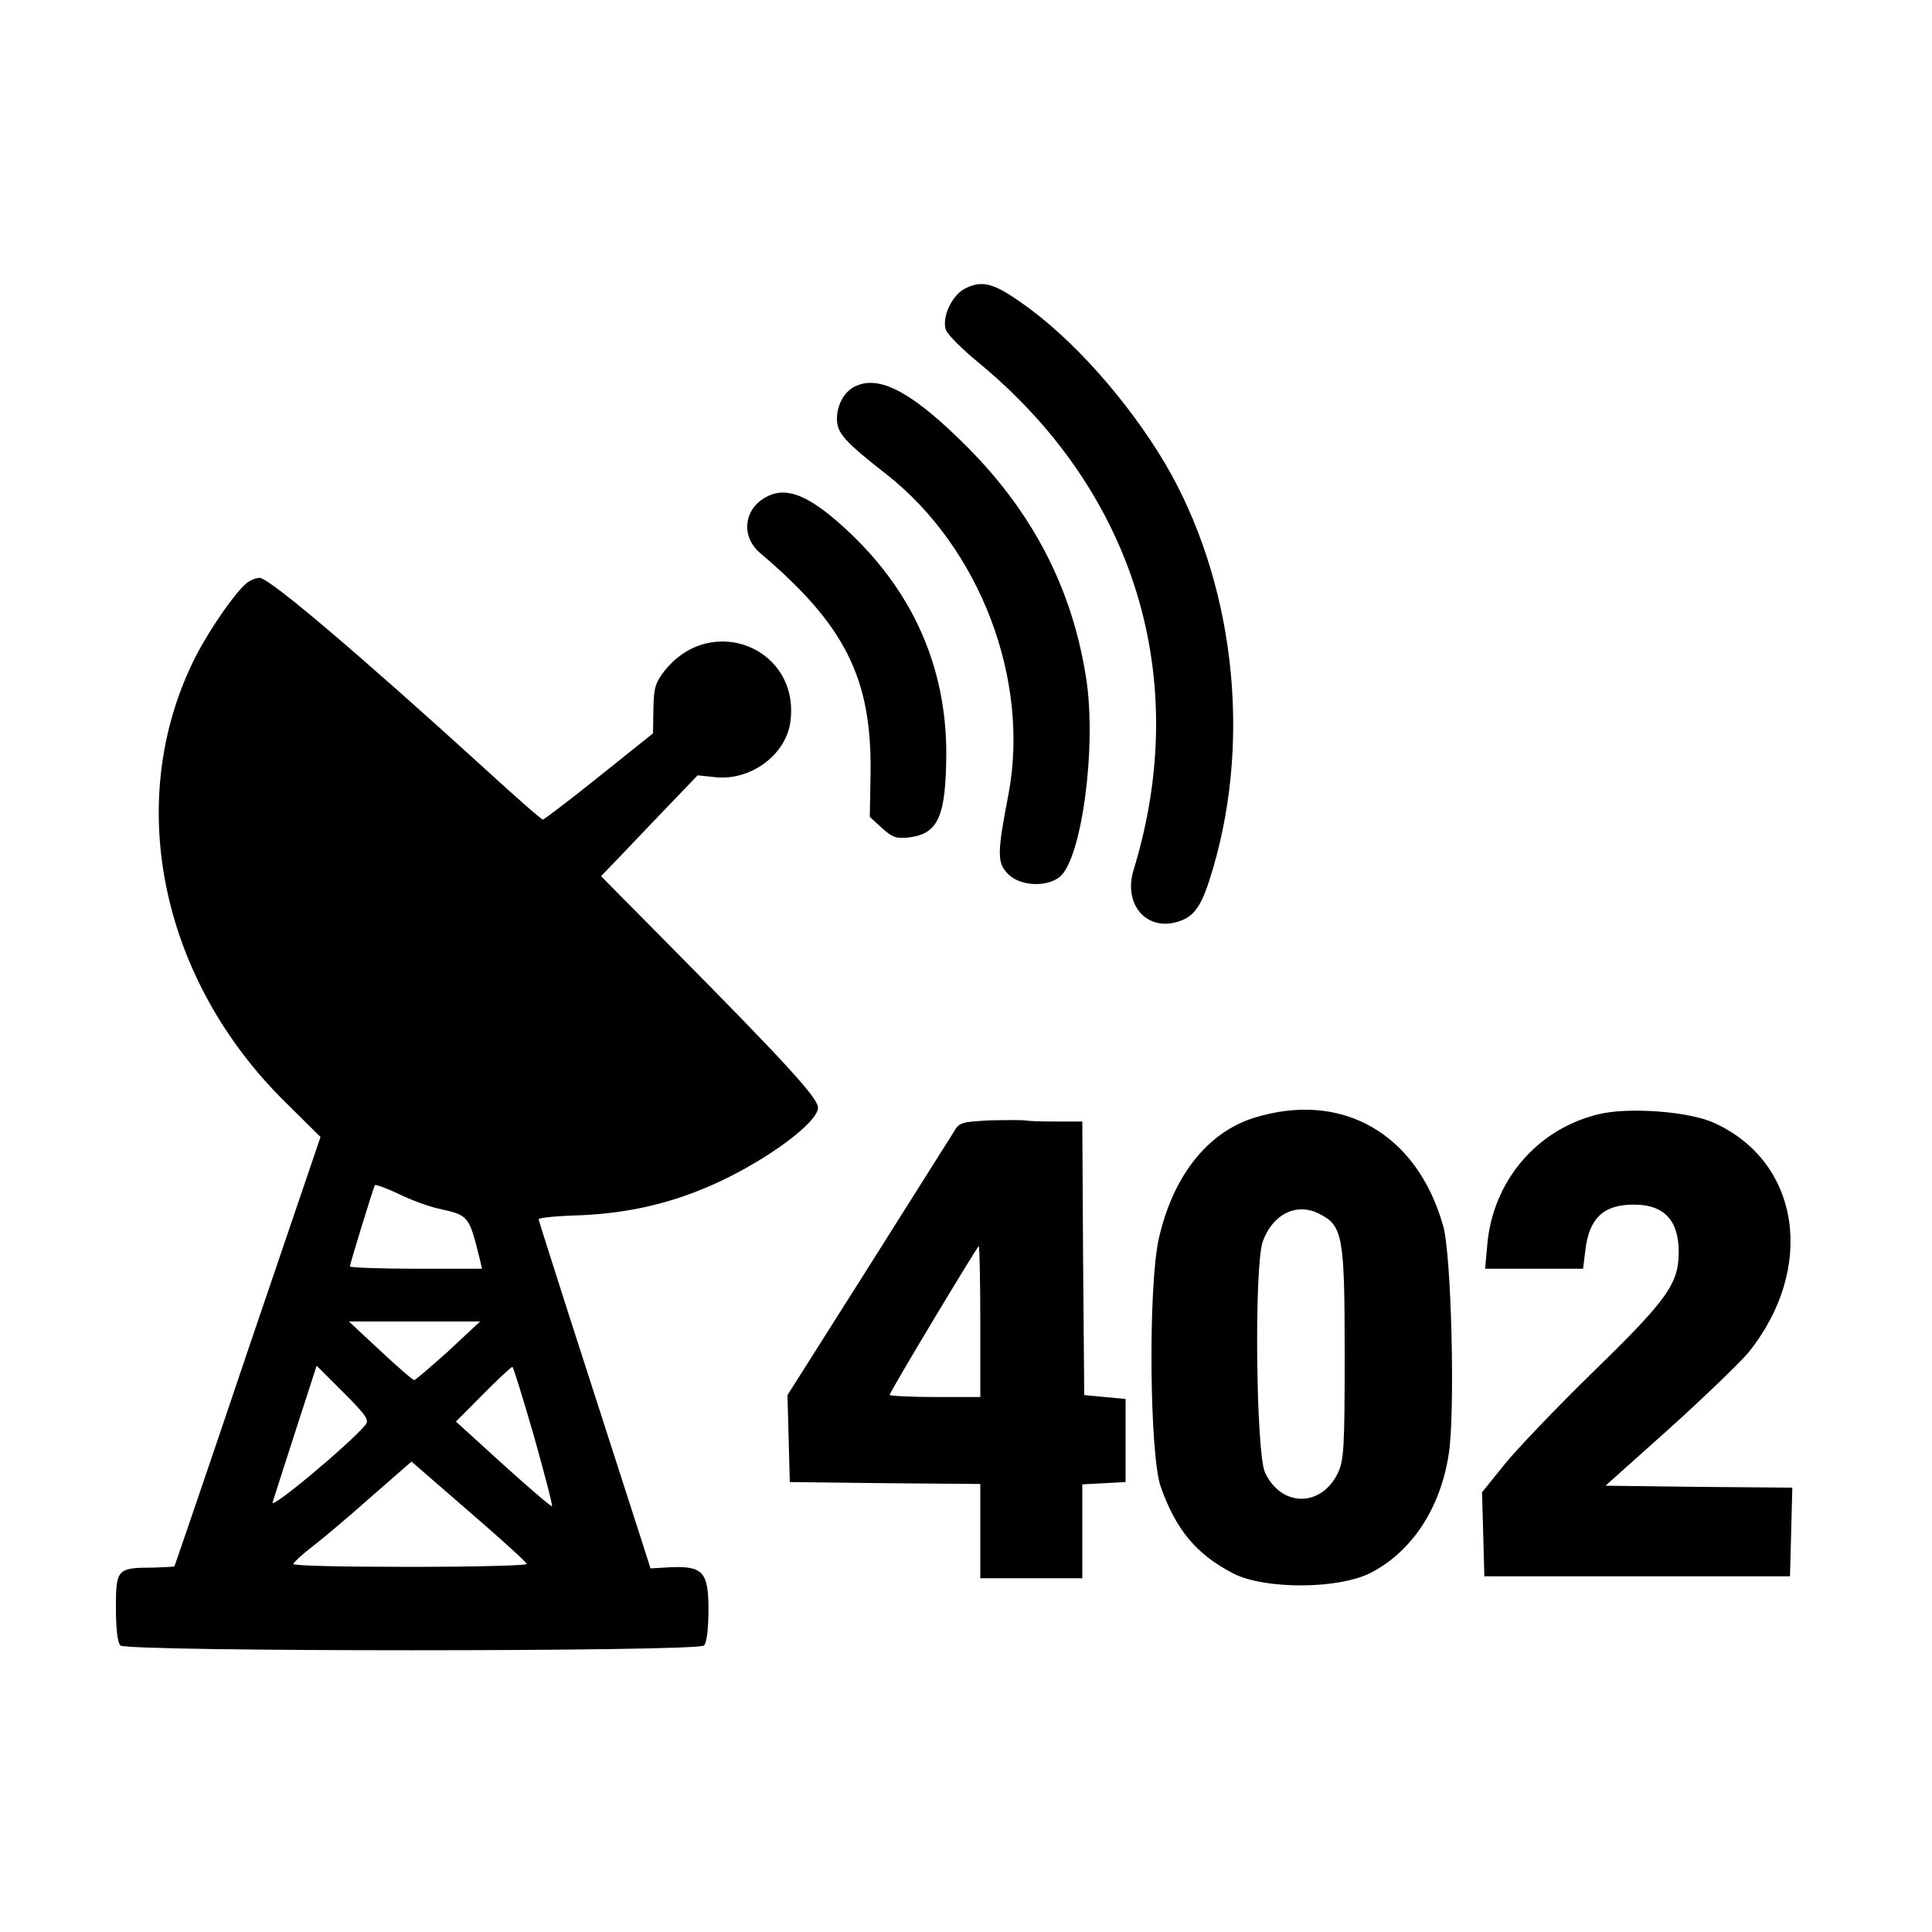
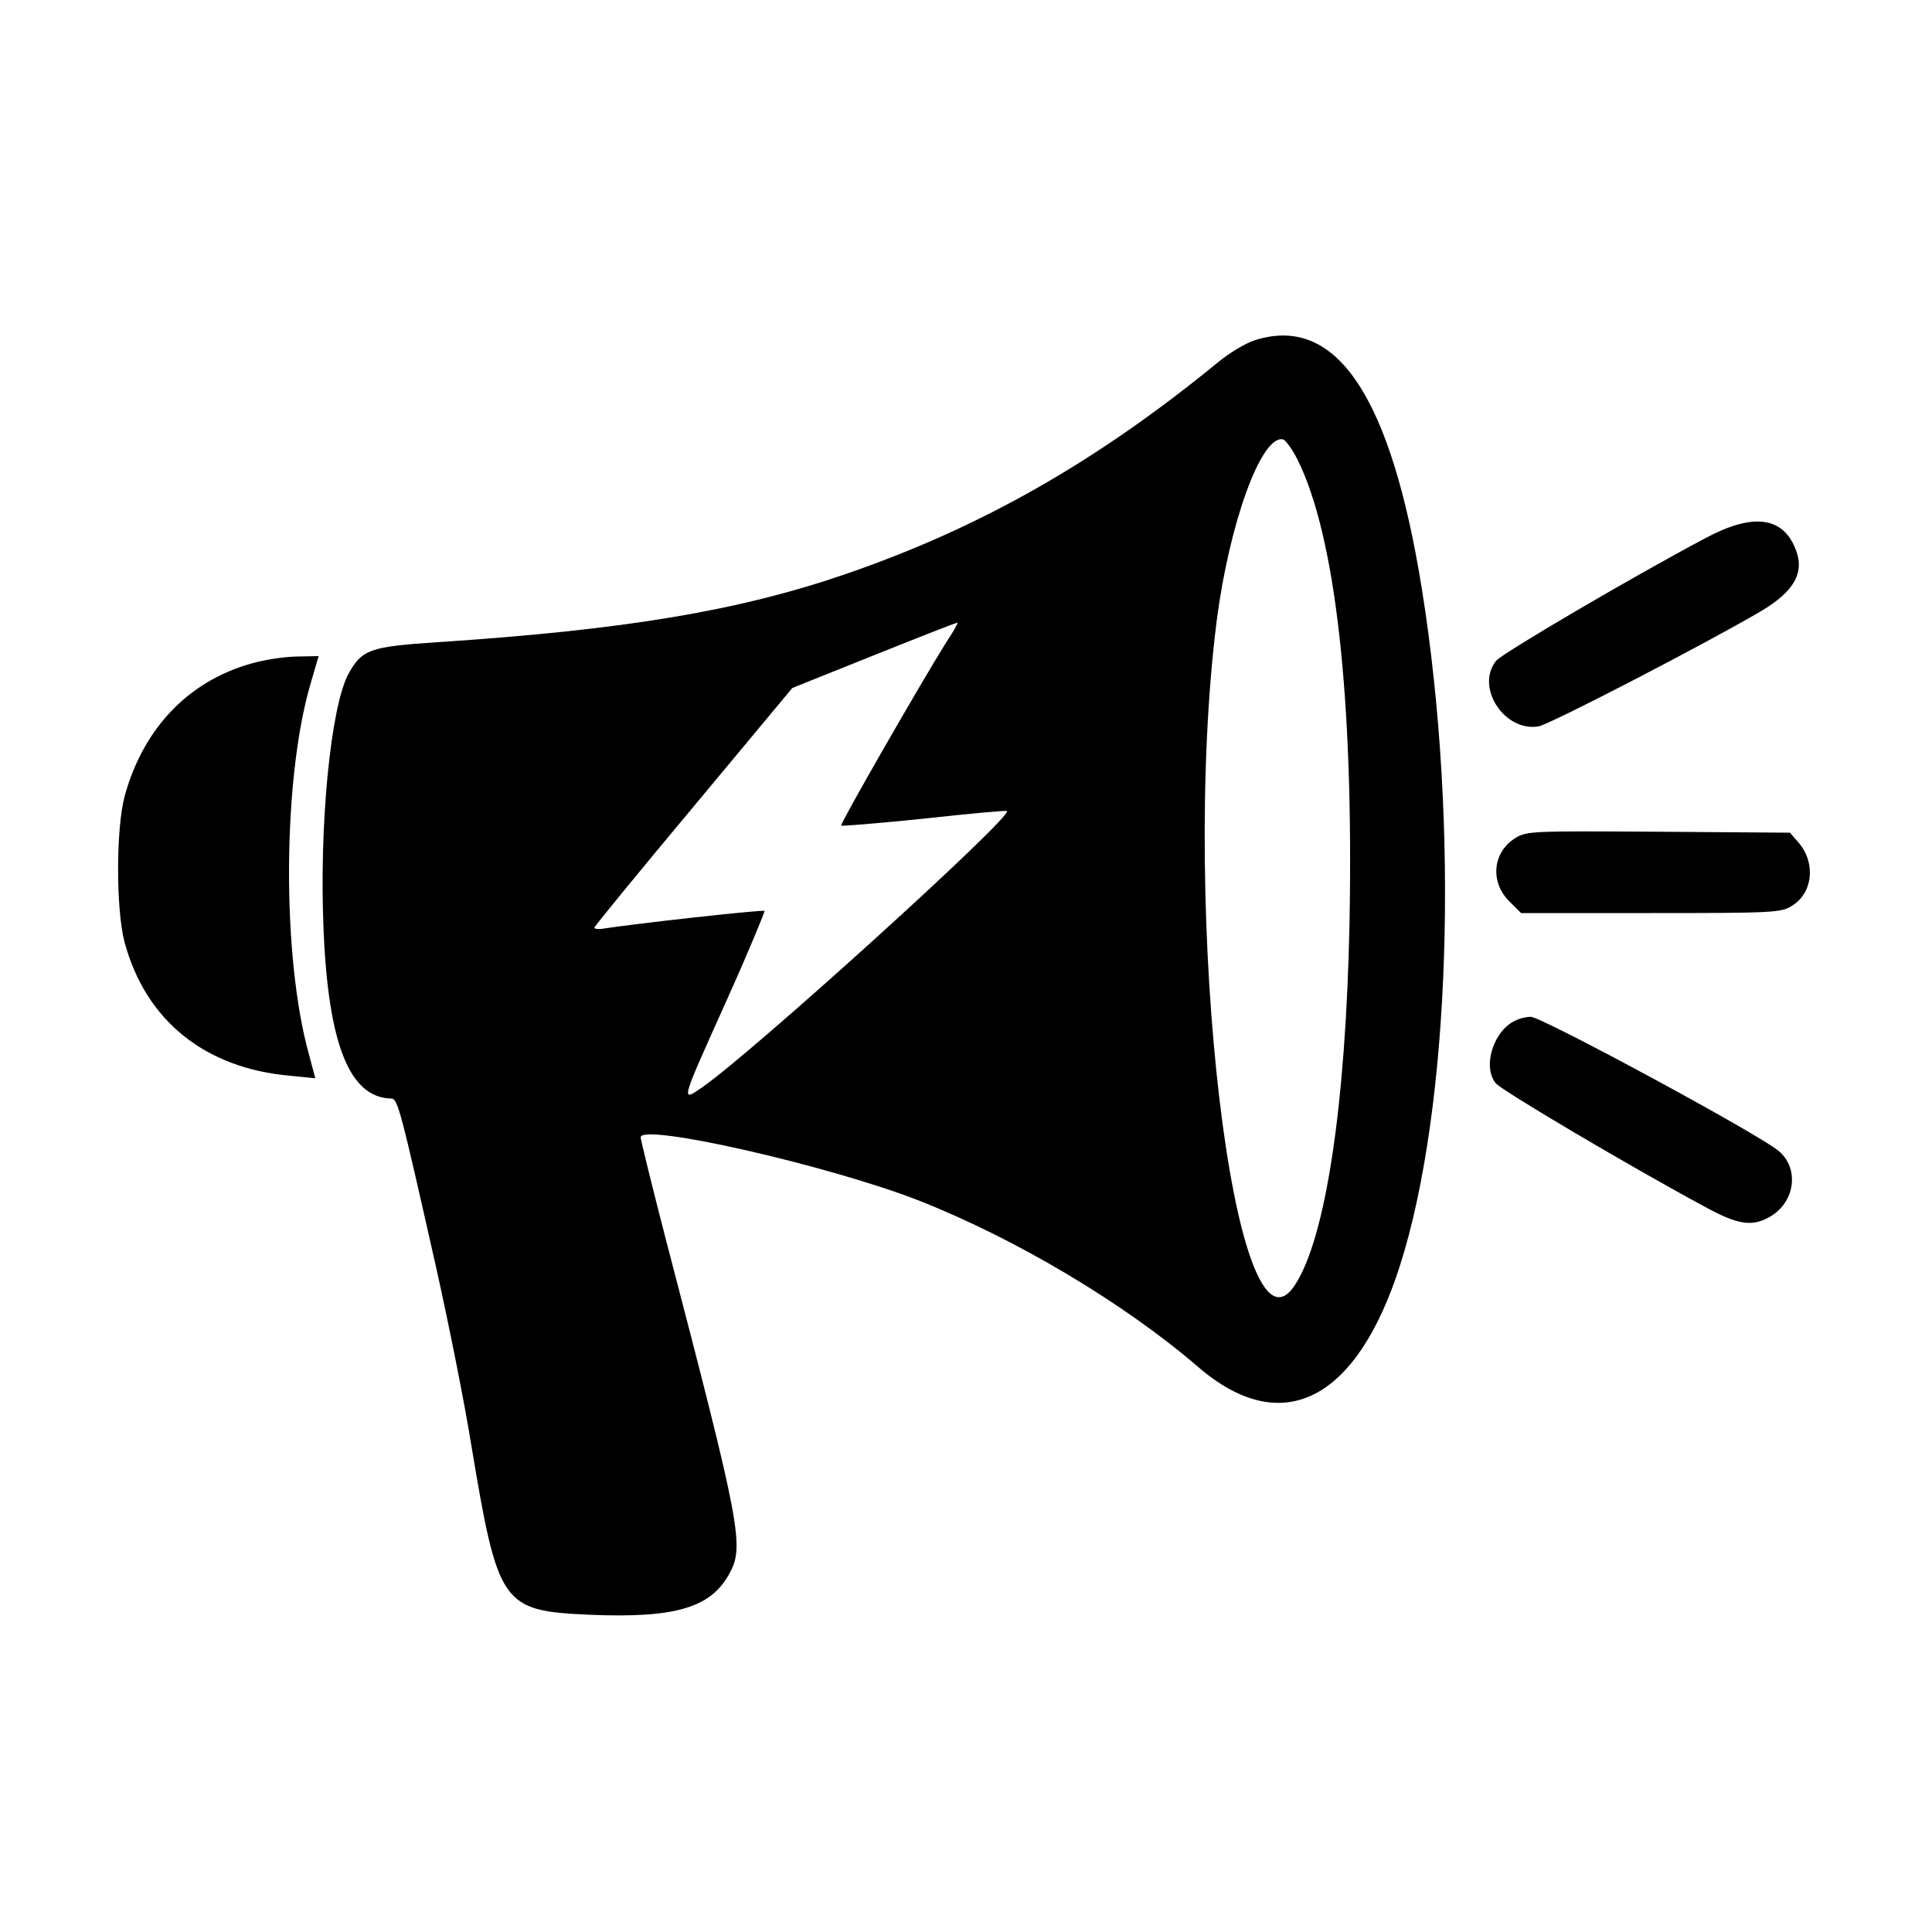
<svg xmlns="http://www.w3.org/2000/svg" viewBox="0 0 100 100">
-   <path fill="currentColor" d="M49.96,14.93 C49.28,15.26 48.73,16.43 48.96,17.08 C49.06,17.33 49.80,18.07 50.59,18.72 C58.73,25.40 61.72,35.11 58.67,45.04 C58.13,46.83 59.36,48.24 61.02,47.69 C61.88,47.40 62.23,46.85 62.80,44.90 C64.81,38.02 63.83,29.99 60.30,23.98 C58.36,20.73 55.51,17.51 52.87,15.67 C51.41,14.64 50.82,14.50 49.96,14.93 Z M44.37,19.95 C43.75,20.18 43.32,20.91 43.32,21.67 C43.32,22.41 43.69,22.84 45.92,24.58 C50.72,28.37 53.30,35.15 52.21,41.05 C51.60,44.20 51.60,44.67 52.19,45.25 C52.79,45.86 54.16,45.94 54.85,45.39 C56.00,44.45 56.78,38.55 56.21,35.05 C55.49,30.46 53.46,26.55 50.08,23.15 C47.32,20.38 45.62,19.44 44.37,19.95 Z M39.88,25.62 C38.53,26.16 38.26,27.71 39.35,28.63 C43.75,32.36 45.13,35.11 45.06,40.04 L45.02,42.28 L45.66,42.87 C46.21,43.36 46.42,43.42 47.09,43.34 C48.57,43.14 48.96,42.24 48.98,39.00 C48.98,34.60 47.30,30.74 44.04,27.63 C42.11,25.79 40.90,25.21 39.88,25.62 Z M12.80,30.15 C12.13,30.68 10.55,33.00 9.87,34.51 C6.47,41.81 8.42,50.78 14.75,57.03 L16.59,58.85 L12.82,69.93 C10.77,76.02 9.05,81.03 9.03,81.07 C8.99,81.10 8.50,81.12 7.93,81.14 C6.06,81.14 6.00,81.22 6.00,83.21 C6.00,84.29 6.08,85.01 6.23,85.17 C6.57,85.50 36.11,85.50 36.44,85.17 C36.58,85.03 36.67,84.31 36.67,83.31 C36.67,81.36 36.38,81.05 34.70,81.12 L33.67,81.18 L33.24,79.83 C30.40,71.04 27.88,63.21 27.88,63.11 C27.88,63.03 28.88,62.93 30.09,62.90 C32.69,62.78 34.94,62.23 37.20,61.18 C39.86,59.94 42.34,58.07 42.34,57.33 C42.34,56.84 40.70,55.04 34.74,49.02 L31.11,45.35 L32.18,44.24 C32.77,43.61 33.90,42.44 34.68,41.62 L36.11,40.13 L37.05,40.23 C38.88,40.41 40.68,39.06 40.91,37.36 C41.42,33.57 36.87,31.69 34.43,34.68 C33.92,35.33 33.84,35.58 33.82,36.69 L33.80,37.96 L31.01,40.19 C29.48,41.42 28.16,42.42 28.10,42.42 C28.02,42.42 26.69,41.25 25.13,39.82 C18.47,33.76 13.93,29.91 13.44,29.91 C13.25,29.91 12.98,30.03 12.80,30.15 Z M22.71,62.56 C24.27,62.91 24.27,62.91 24.83,65.16 L24.95,65.67 L21.53,65.67 C19.66,65.67 18.11,65.61 18.11,65.55 C18.11,65.42 19.31,61.53 19.40,61.35 C19.44,61.29 19.97,61.49 20.60,61.78 C21.22,62.09 22.18,62.45 22.71,62.56 Z M23.21,69.93 C22.29,70.75 21.51,71.43 21.44,71.43 C21.36,71.43 20.58,70.75 19.68,69.91 L18.06,68.40 L21.45,68.40 L24.85,68.40 L23.21,69.93 Z M18.91,73.76 C18.06,74.77 13.97,78.19 14.11,77.76 C14.19,77.51 14.73,75.81 15.32,73.99 L16.39,70.69 L17.78,72.08 C18.95,73.25 19.13,73.50 18.91,73.76 Z M27.63,74.31 C28.18,76.28 28.61,77.90 28.57,77.96 C28.53,78.00 27.39,77.02 26.05,75.81 L23.60,73.58 L25.01,72.16 C25.77,71.39 26.46,70.75 26.52,70.75 C26.57,70.75 27.06,72.35 27.63,74.31 Z M25.09,78.94 C26.24,79.95 27.24,80.85 27.26,80.95 C27.30,81.03 24.60,81.10 21.26,81.10 C17.92,81.10 15.18,81.05 15.18,80.95 C15.20,80.87 15.61,80.48 16.12,80.09 C16.63,79.70 18.00,78.55 19.17,77.51 L21.30,75.65 L22.14,76.38 C22.59,76.77 23.92,77.92 25.09,78.94 Z M64.87,57.87 C62.48,58.64 60.71,60.88 59.98,64.11 C59.42,66.61 59.50,75.32 60.08,76.96 C60.88,79.21 61.94,80.46 63.83,81.44 C65.47,82.28 69.25,82.26 70.93,81.42 C73.07,80.32 74.56,78.08 74.99,75.24 C75.32,73.11 75.13,64.95 74.70,63.46 C73.35,58.66 69.44,56.43 64.87,57.87 Z M68.31,62.84 C69.50,63.44 69.60,64.01 69.60,70.07 C69.60,75.03 69.56,75.60 69.23,76.28 C68.35,78.04 66.29,78.00 65.47,76.20 C65.01,75.13 64.91,65.55 65.36,64.26 C65.87,62.84 67.13,62.21 68.31,62.84 Z M82.71,57.68 C79.52,58.46 77.26,61.16 76.98,64.44 L76.87,65.67 L79.40,65.67 L81.94,65.67 L82.06,64.69 C82.26,63.05 83.00,62.35 84.56,62.35 C86.13,62.35 86.89,63.15 86.89,64.81 C86.89,66.43 86.30,67.27 82.53,70.94 C80.60,72.82 78.51,75.01 77.88,75.79 L76.71,77.24 L76.77,79.40 L76.83,81.59 L84.74,81.59 L92.65,81.59 L92.71,79.31 L92.77,77.00 L87.92,76.96 L83.10,76.90 L86.42,73.93 C88.24,72.29 90.05,70.53 90.48,70.03 C94.00,65.67 93.20,60.16 88.74,58.13 C87.45,57.52 84.23,57.29 82.71,57.68 Z M51.23,57.99 C49.77,58.07 49.65,58.09 49.36,58.60 C49.18,58.89 47.17,62.07 44.90,65.67 L40.76,72.21 L40.82,74.46 L40.88,76.71 L45.82,76.77 L50.74,76.81 L50.74,79.25 L50.74,81.69 L53.38,81.69 L56.02,81.69 L56.02,79.25 L56.02,76.83 L57.15,76.77 L58.26,76.71 L58.26,74.56 L58.26,72.41 L57.19,72.31 L56.12,72.21 L56.06,65.12 L56.02,58.05 L54.67,58.05 C53.93,58.05 53.20,58.03 53.05,57.99 C52.91,57.97 52.09,57.97 51.23,57.99 Z M50.74,68.40 L50.74,72.31 L48.40,72.31 C47.11,72.31 46.05,72.25 46.05,72.20 C46.05,72.04 50.59,64.50 50.66,64.50 C50.70,64.50 50.74,66.26 50.74,68.40 Z" />
+   <path fill="currentColor" d="M64.92,17.62 C64.46,17.77 63.63,18.27 63.07,18.73 C56.79,23.88 50.78,27.30 43.81,29.70 C38.24,31.62 32.35,32.60 22.64,33.24 C19.16,33.47 18.74,33.61 18.04,34.87 C17.12,36.57 16.51,42.68 16.75,48.18 C17.00,54.09 18.11,56.82 20.25,56.86 C20.59,56.86 20.73,57.43 22.56,65.54 C23.21,68.44 24.04,72.59 24.39,74.77 C25.78,83.12 25.96,83.37 30.52,83.58 C34.93,83.76 36.74,83.23 37.72,81.51 C38.55,80.05 38.39,79.20 34.43,64.02 C33.73,61.31 33.16,58.98 33.16,58.87 C33.16,58.11 42.84,60.31 47.51,62.12 C52.51,64.08 58.14,67.42 62.00,70.74 C66.34,74.49 70.22,72.54 72.47,65.48 C75.07,57.32 75.55,42.72 73.60,30.51 C71.99,20.47 69.15,16.24 64.92,17.62 Z M67.17,23.81 C69.13,27.78 70.07,36.14 69.85,47.81 C69.66,57.12 68.63,64.08 67.02,66.52 C63.89,71.32 61.06,47.24 62.98,32.10 C63.63,27.10 65.27,22.53 66.40,22.74 C66.54,22.77 66.89,23.25 67.17,23.81 Z M48.98,33.24 C47.66,35.35 43.46,42.66 43.54,42.73 C43.57,42.77 45.51,42.61 47.84,42.37 C50.17,42.11 52.09,41.94 52.12,41.98 C52.42,42.27 39.01,54.42 36.36,56.27 C35.21,57.06 35.21,57.12 37.61,51.78 C38.74,49.27 39.60,47.18 39.57,47.15 C39.49,47.07 32.85,47.81 31.19,48.07 C30.95,48.11 30.76,48.07 30.76,48.02 C30.76,47.96 33.07,45.13 35.89,41.76 L41.01,35.61 L45.25,33.91 C47.60,32.97 49.52,32.21 49.56,32.23 C49.59,32.25 49.34,32.71 48.98,33.24 Z M88.28,27.85 C84.45,29.88 77.73,33.83 77.44,34.20 C76.35,35.57 77.86,37.88 79.63,37.60 C80.19,37.51 88.28,33.32 91.14,31.64 C92.89,30.60 93.45,29.61 92.91,28.35 C92.23,26.73 90.69,26.56 88.28,27.85 Z M13.33,34.26 C9.93,35.09 7.46,37.56 6.46,41.18 C6.00,42.83 6.00,47.05 6.44,48.74 C7.53,52.82 10.60,55.29 15.01,55.68 L16.32,55.81 L15.99,54.57 C14.59,49.55 14.62,40.39 16.06,35.44 L16.49,33.96 L15.45,33.98 C14.88,33.98 13.94,34.11 13.33,34.26 Z M78.43,43.38 C77.27,44.10 77.11,45.63 78.10,46.63 L78.73,47.26 L85.45,47.26 C91.77,47.26 92.19,47.24 92.74,46.89 C93.83,46.24 94.00,44.67 93.10,43.62 L92.65,43.10 L85.84,43.05 C79.30,43.01 79.03,43.01 78.43,43.38 Z M78.49,52.80 C77.33,53.28 76.70,55.18 77.42,56.07 C77.71,56.43 84.20,60.28 88.22,62.45 C89.97,63.41 90.71,63.52 91.66,62.95 C92.93,62.18 93.13,60.46 92.06,59.57 C91.05,58.71 79.76,52.61 79.23,52.63 C79.03,52.63 78.69,52.70 78.49,52.80 Z" />
</svg>
